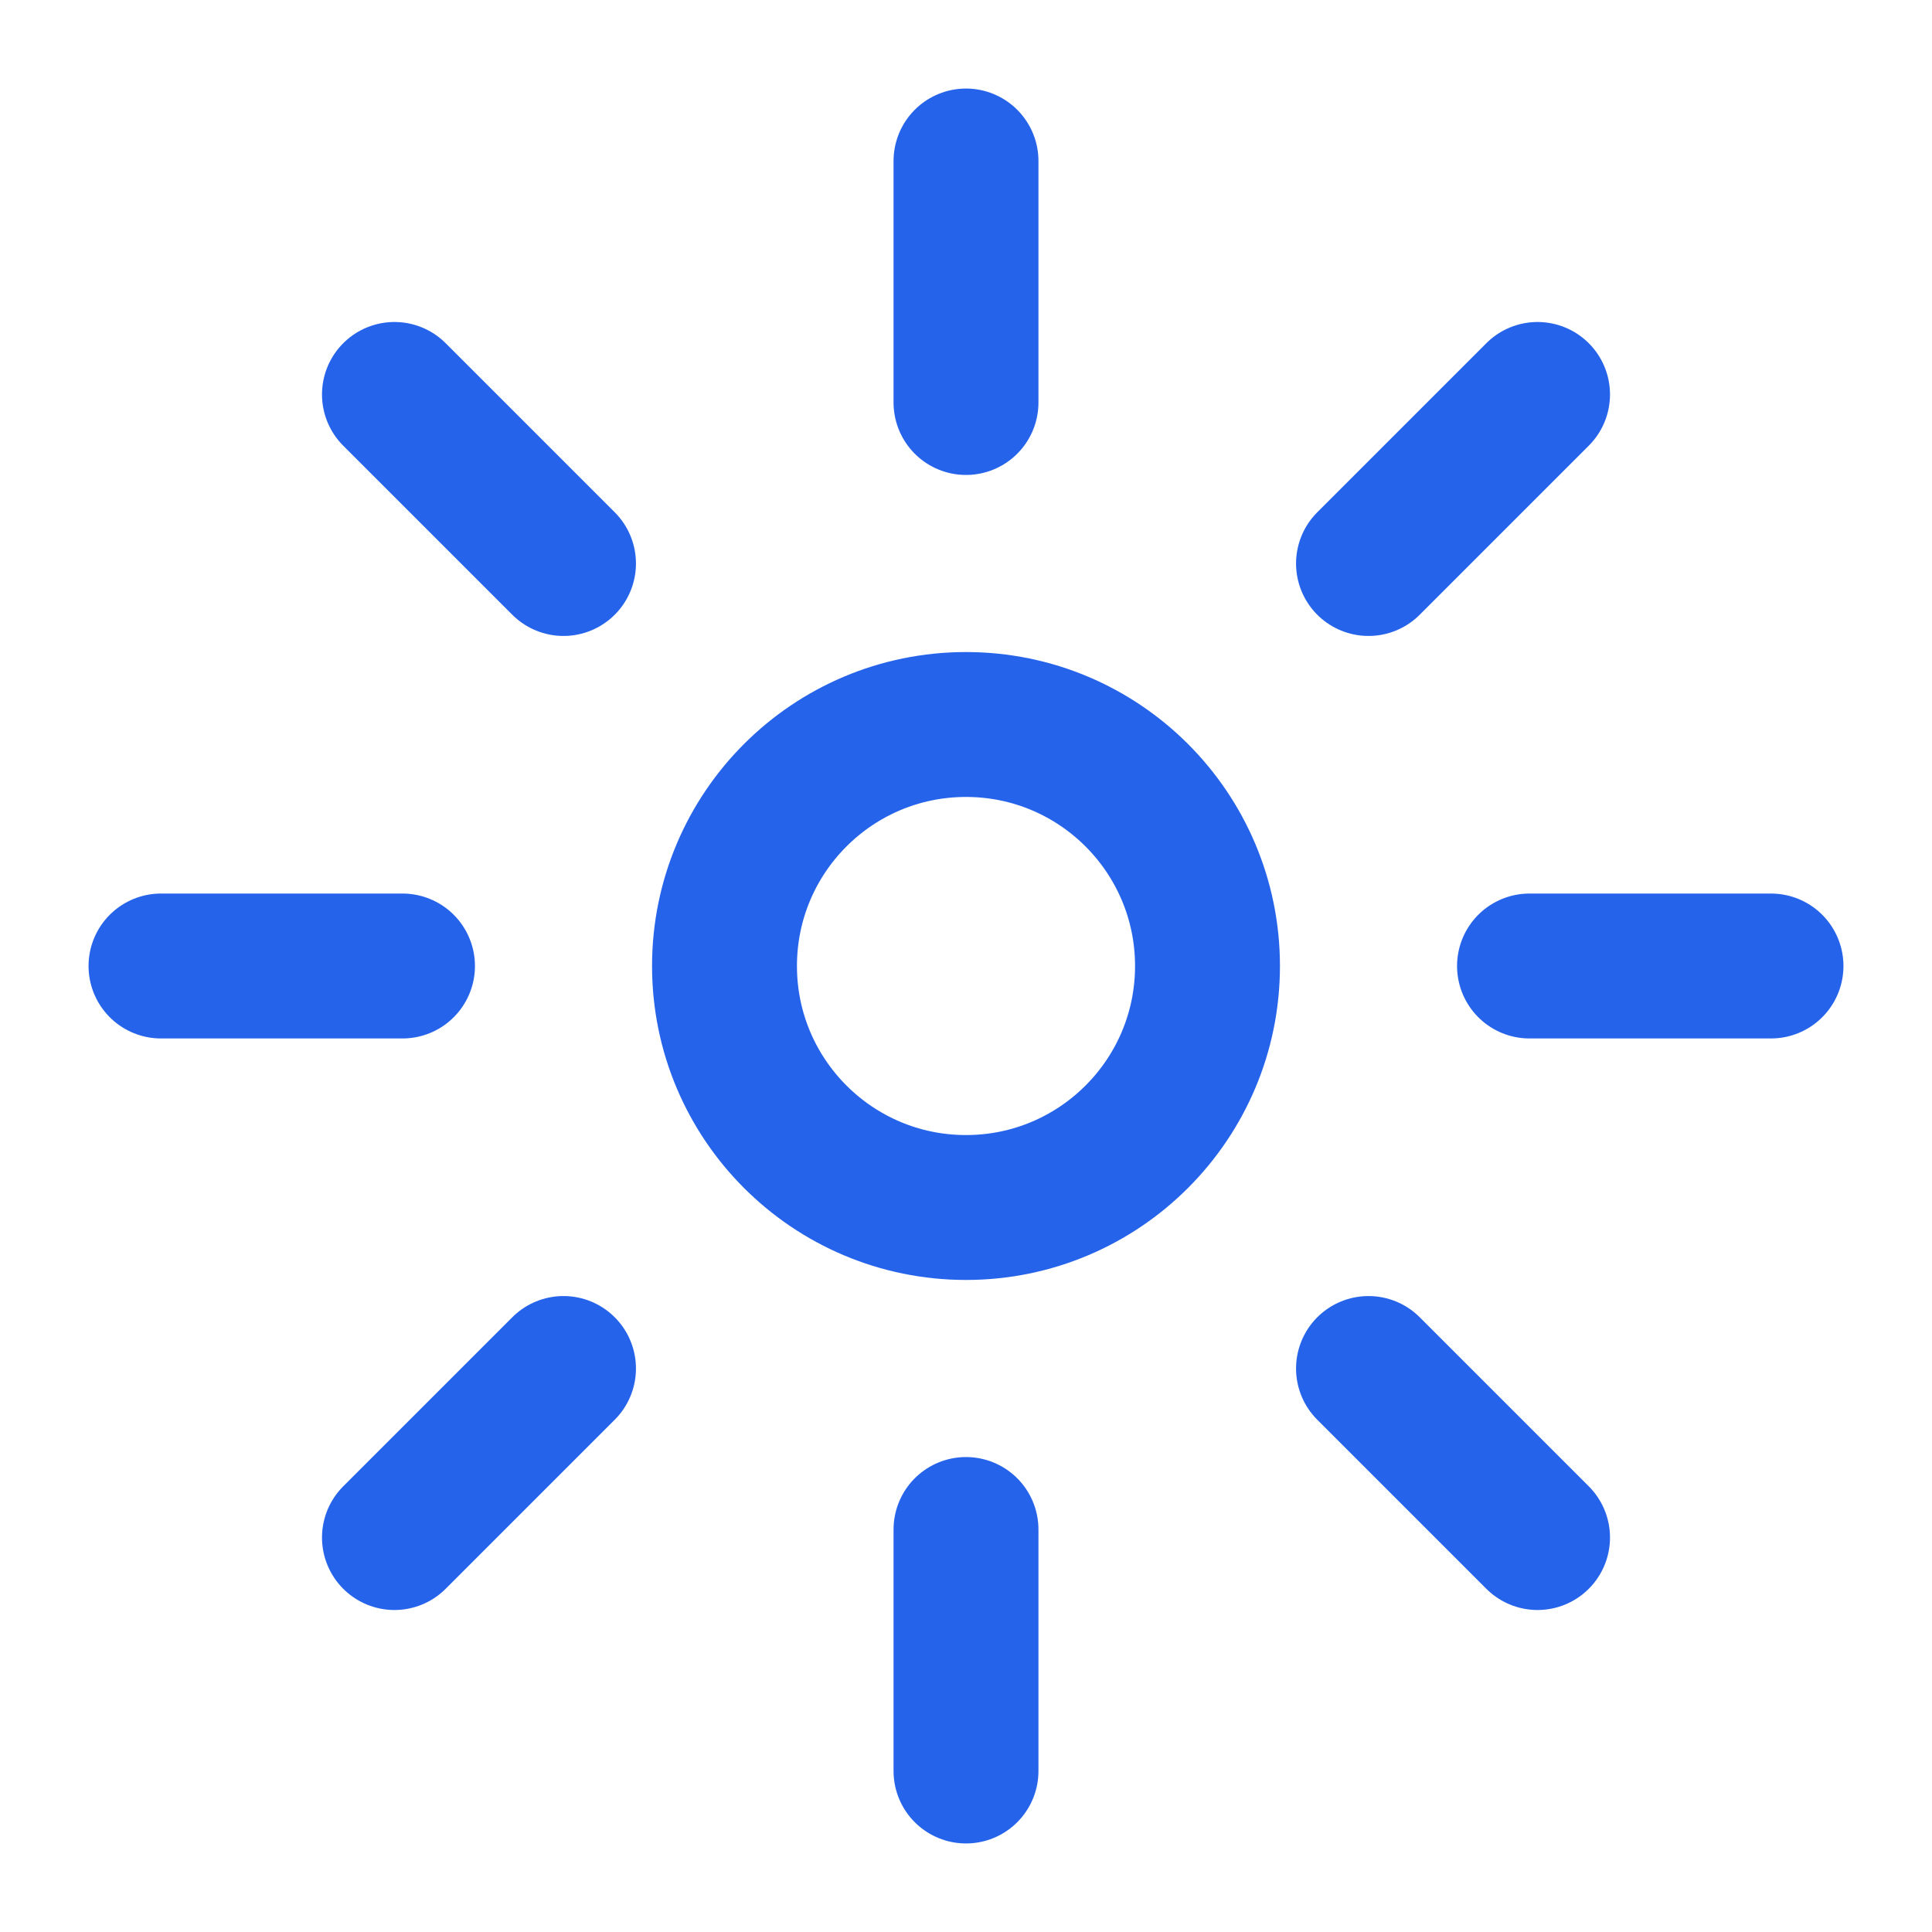
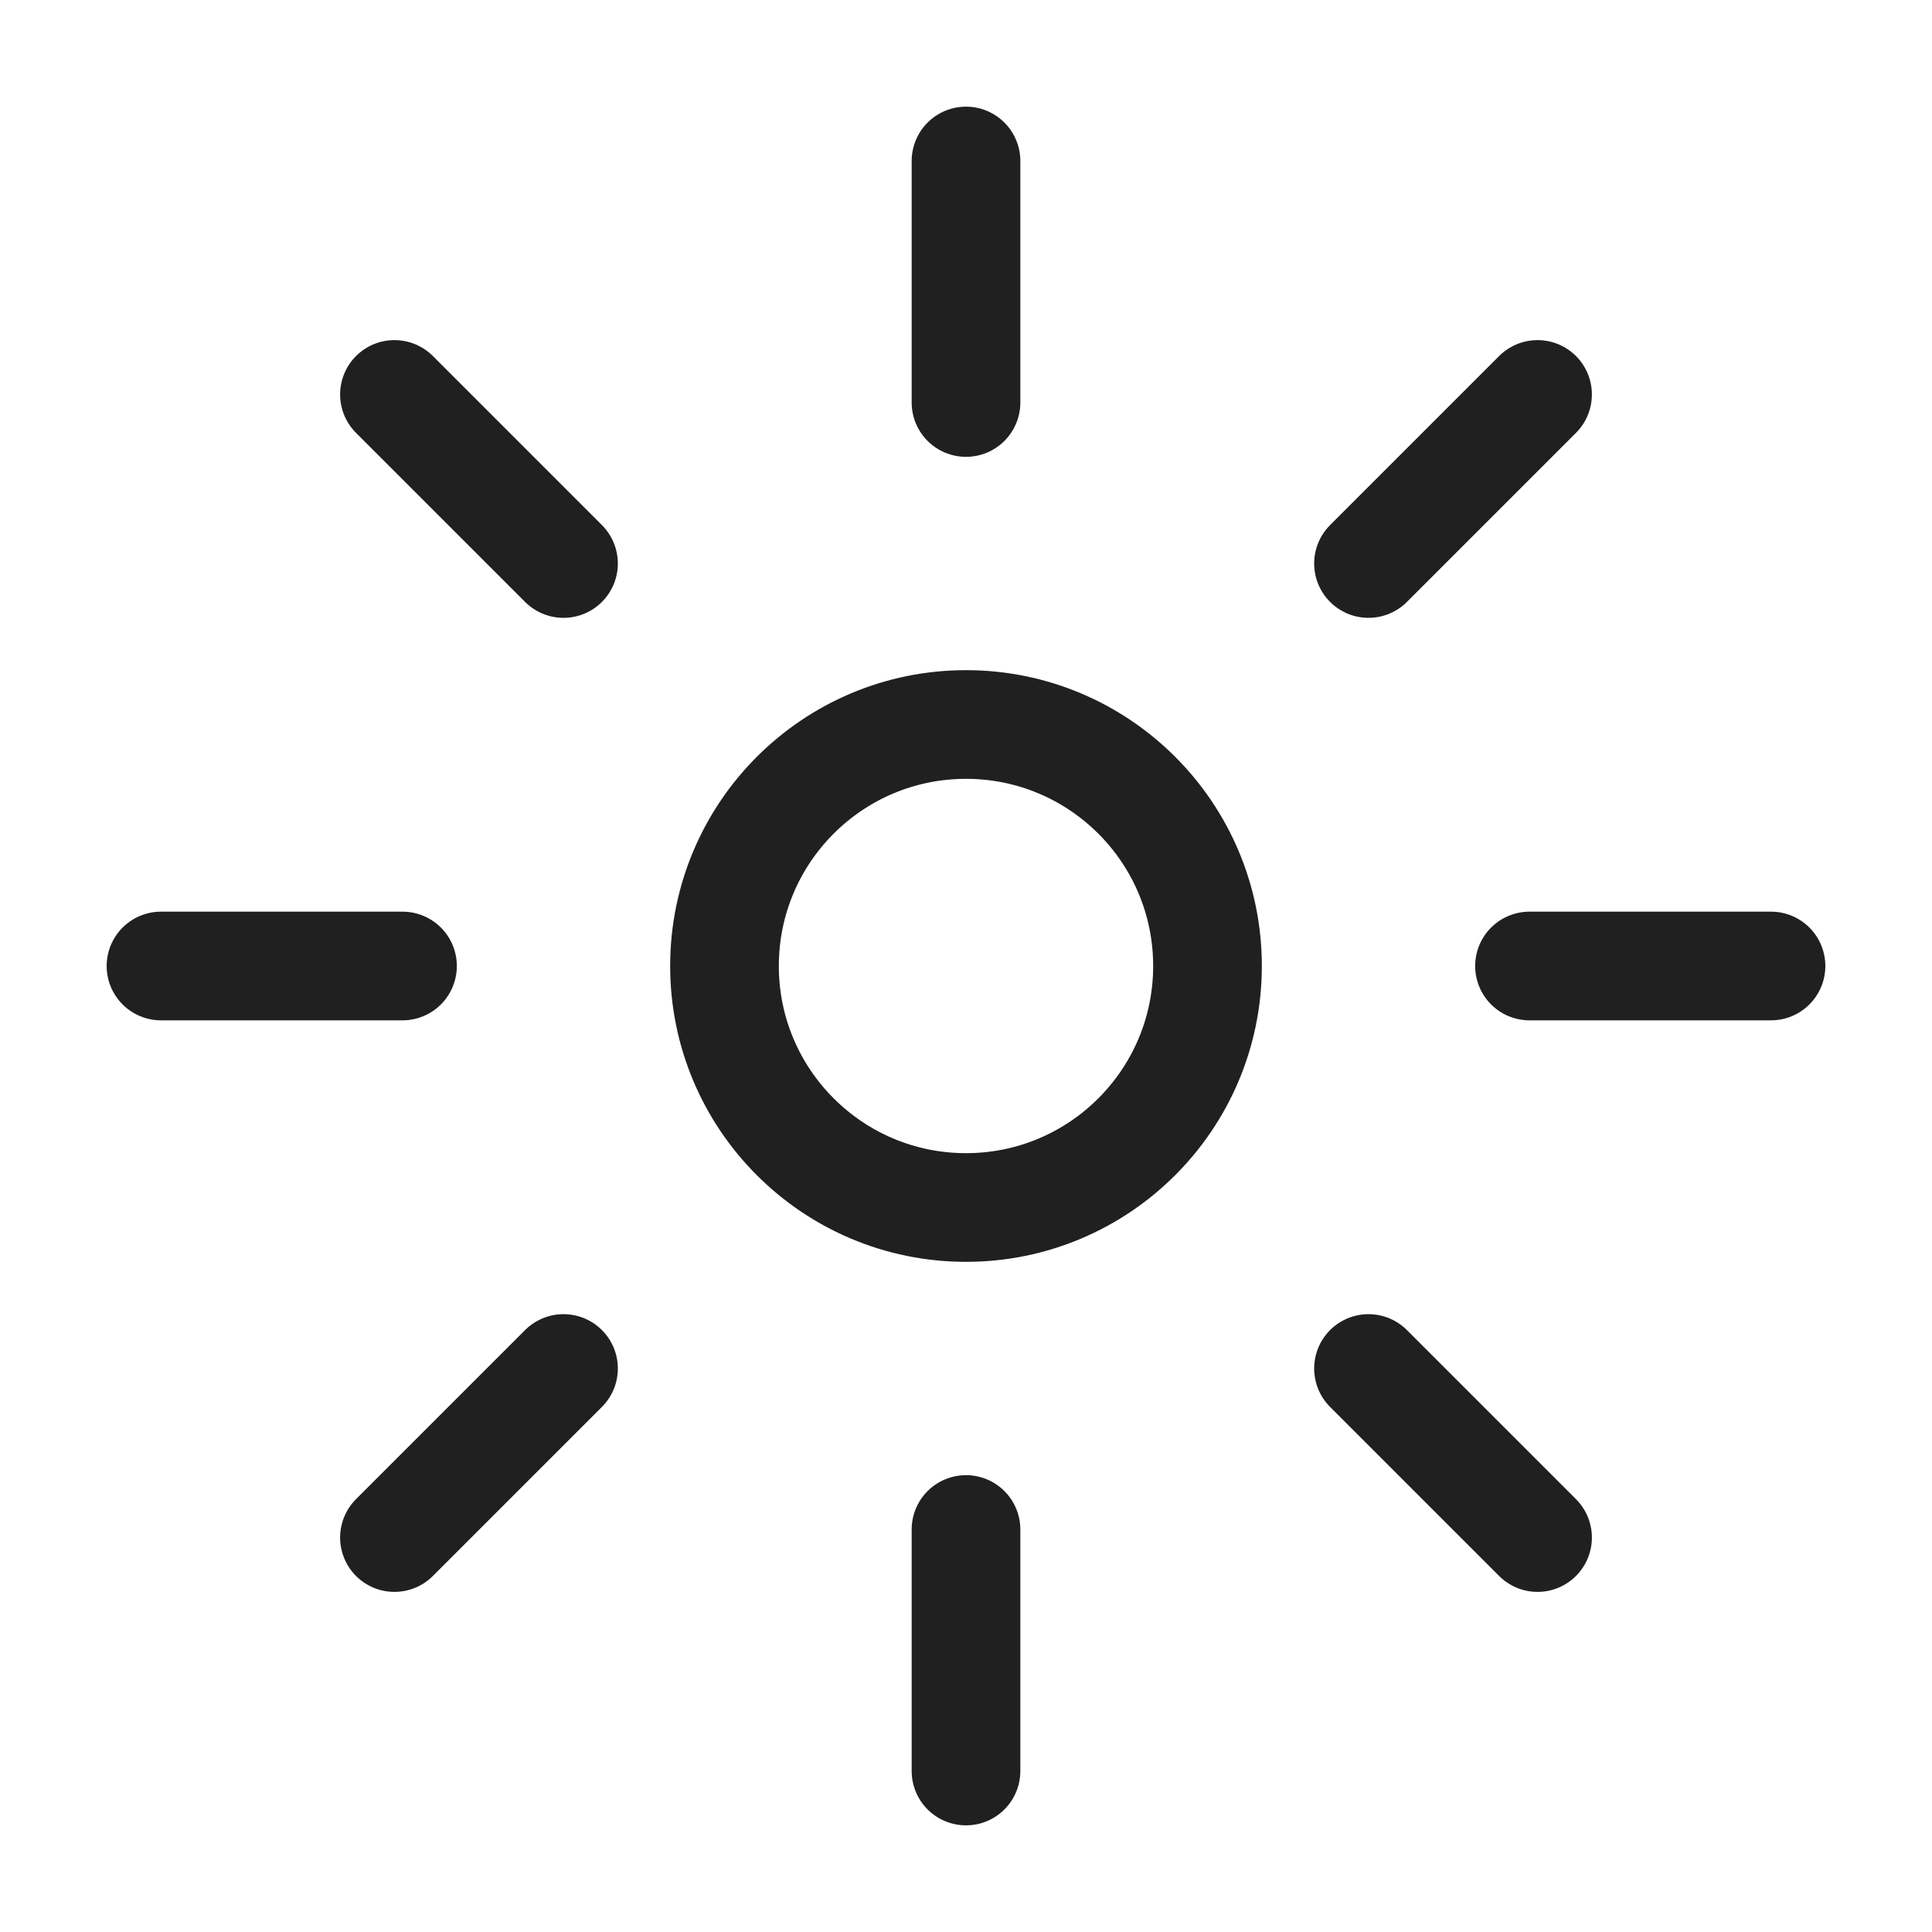
<svg xmlns="http://www.w3.org/2000/svg" viewBox="0 0 24 24">
-   <g fill="none" stroke="#2563eb" stroke-width="1.8" stroke-linecap="round" stroke-linejoin="round">
+   <g fill="none" stroke="#202020" stroke-width="1.35" stroke-linecap="round" stroke-linejoin="round">
    <circle cx="12" cy="12" r="3" />
    <path d="M12 2v3M12 19v3M2 12h3M19 12h3M4.9 4.9 7 7M17 17l2.1 2.1M19.1 4.9 17 7M7 17l-2.1 2.1" />
  </g>
</svg>
